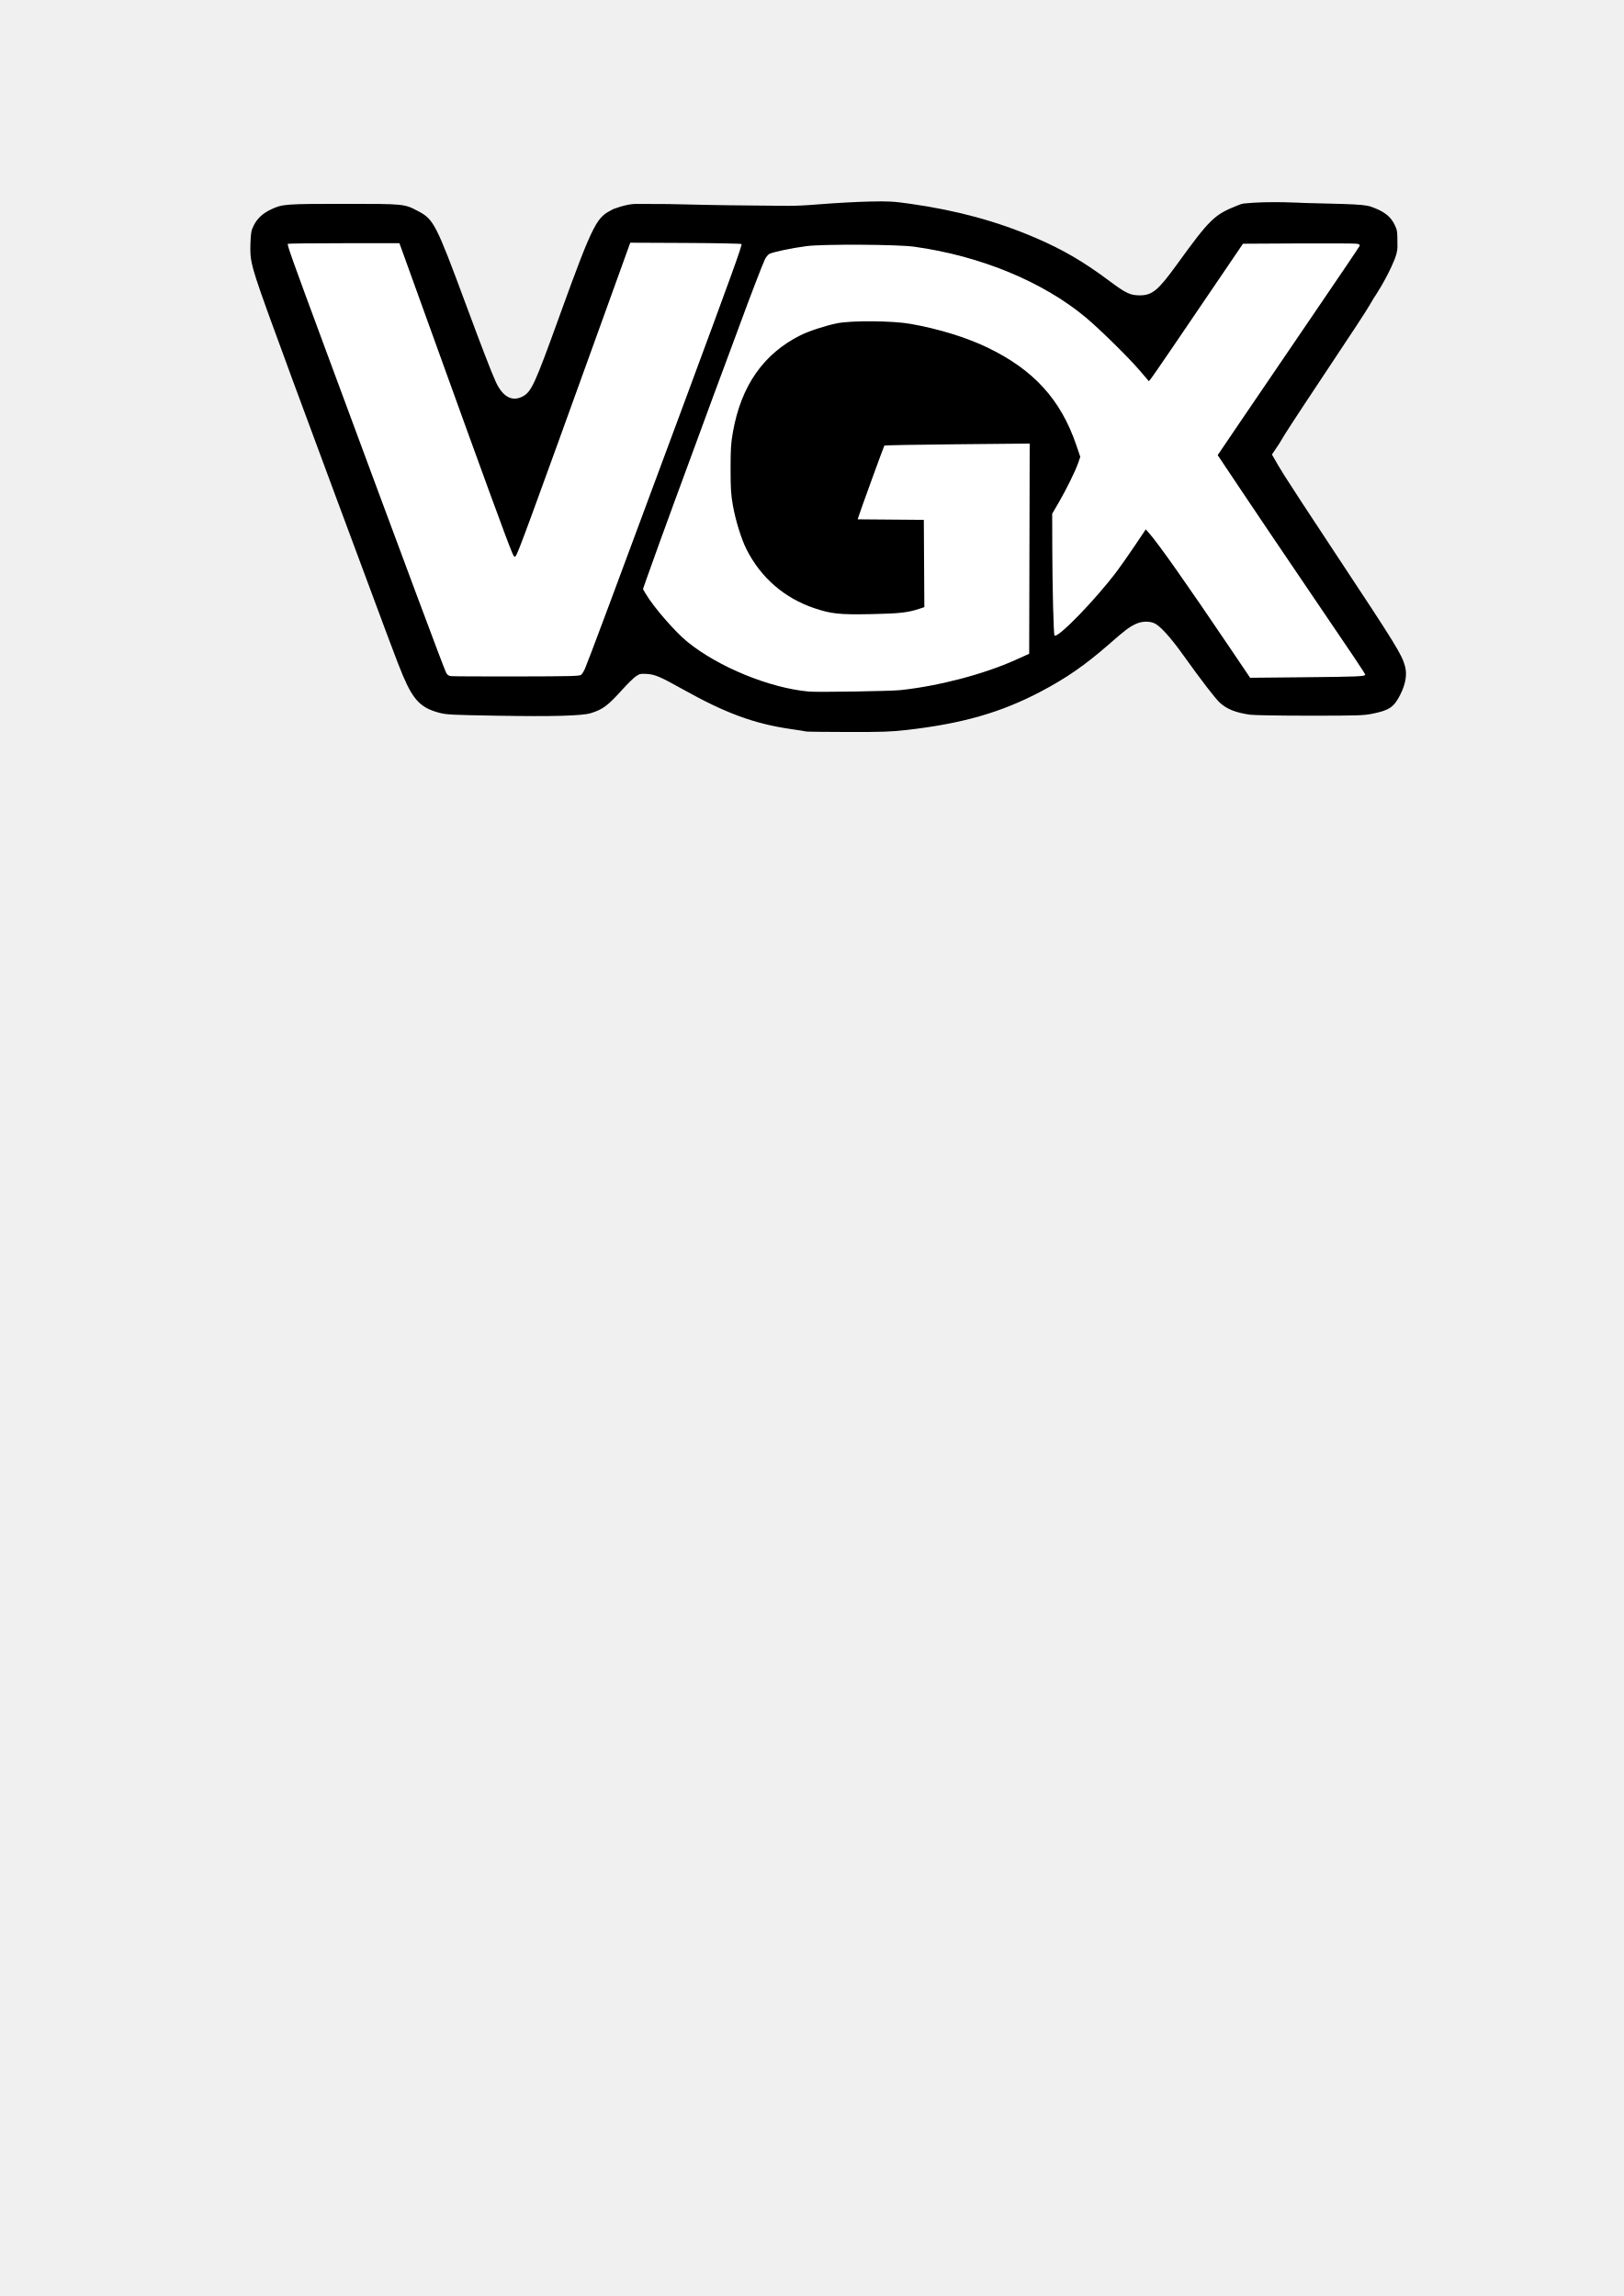
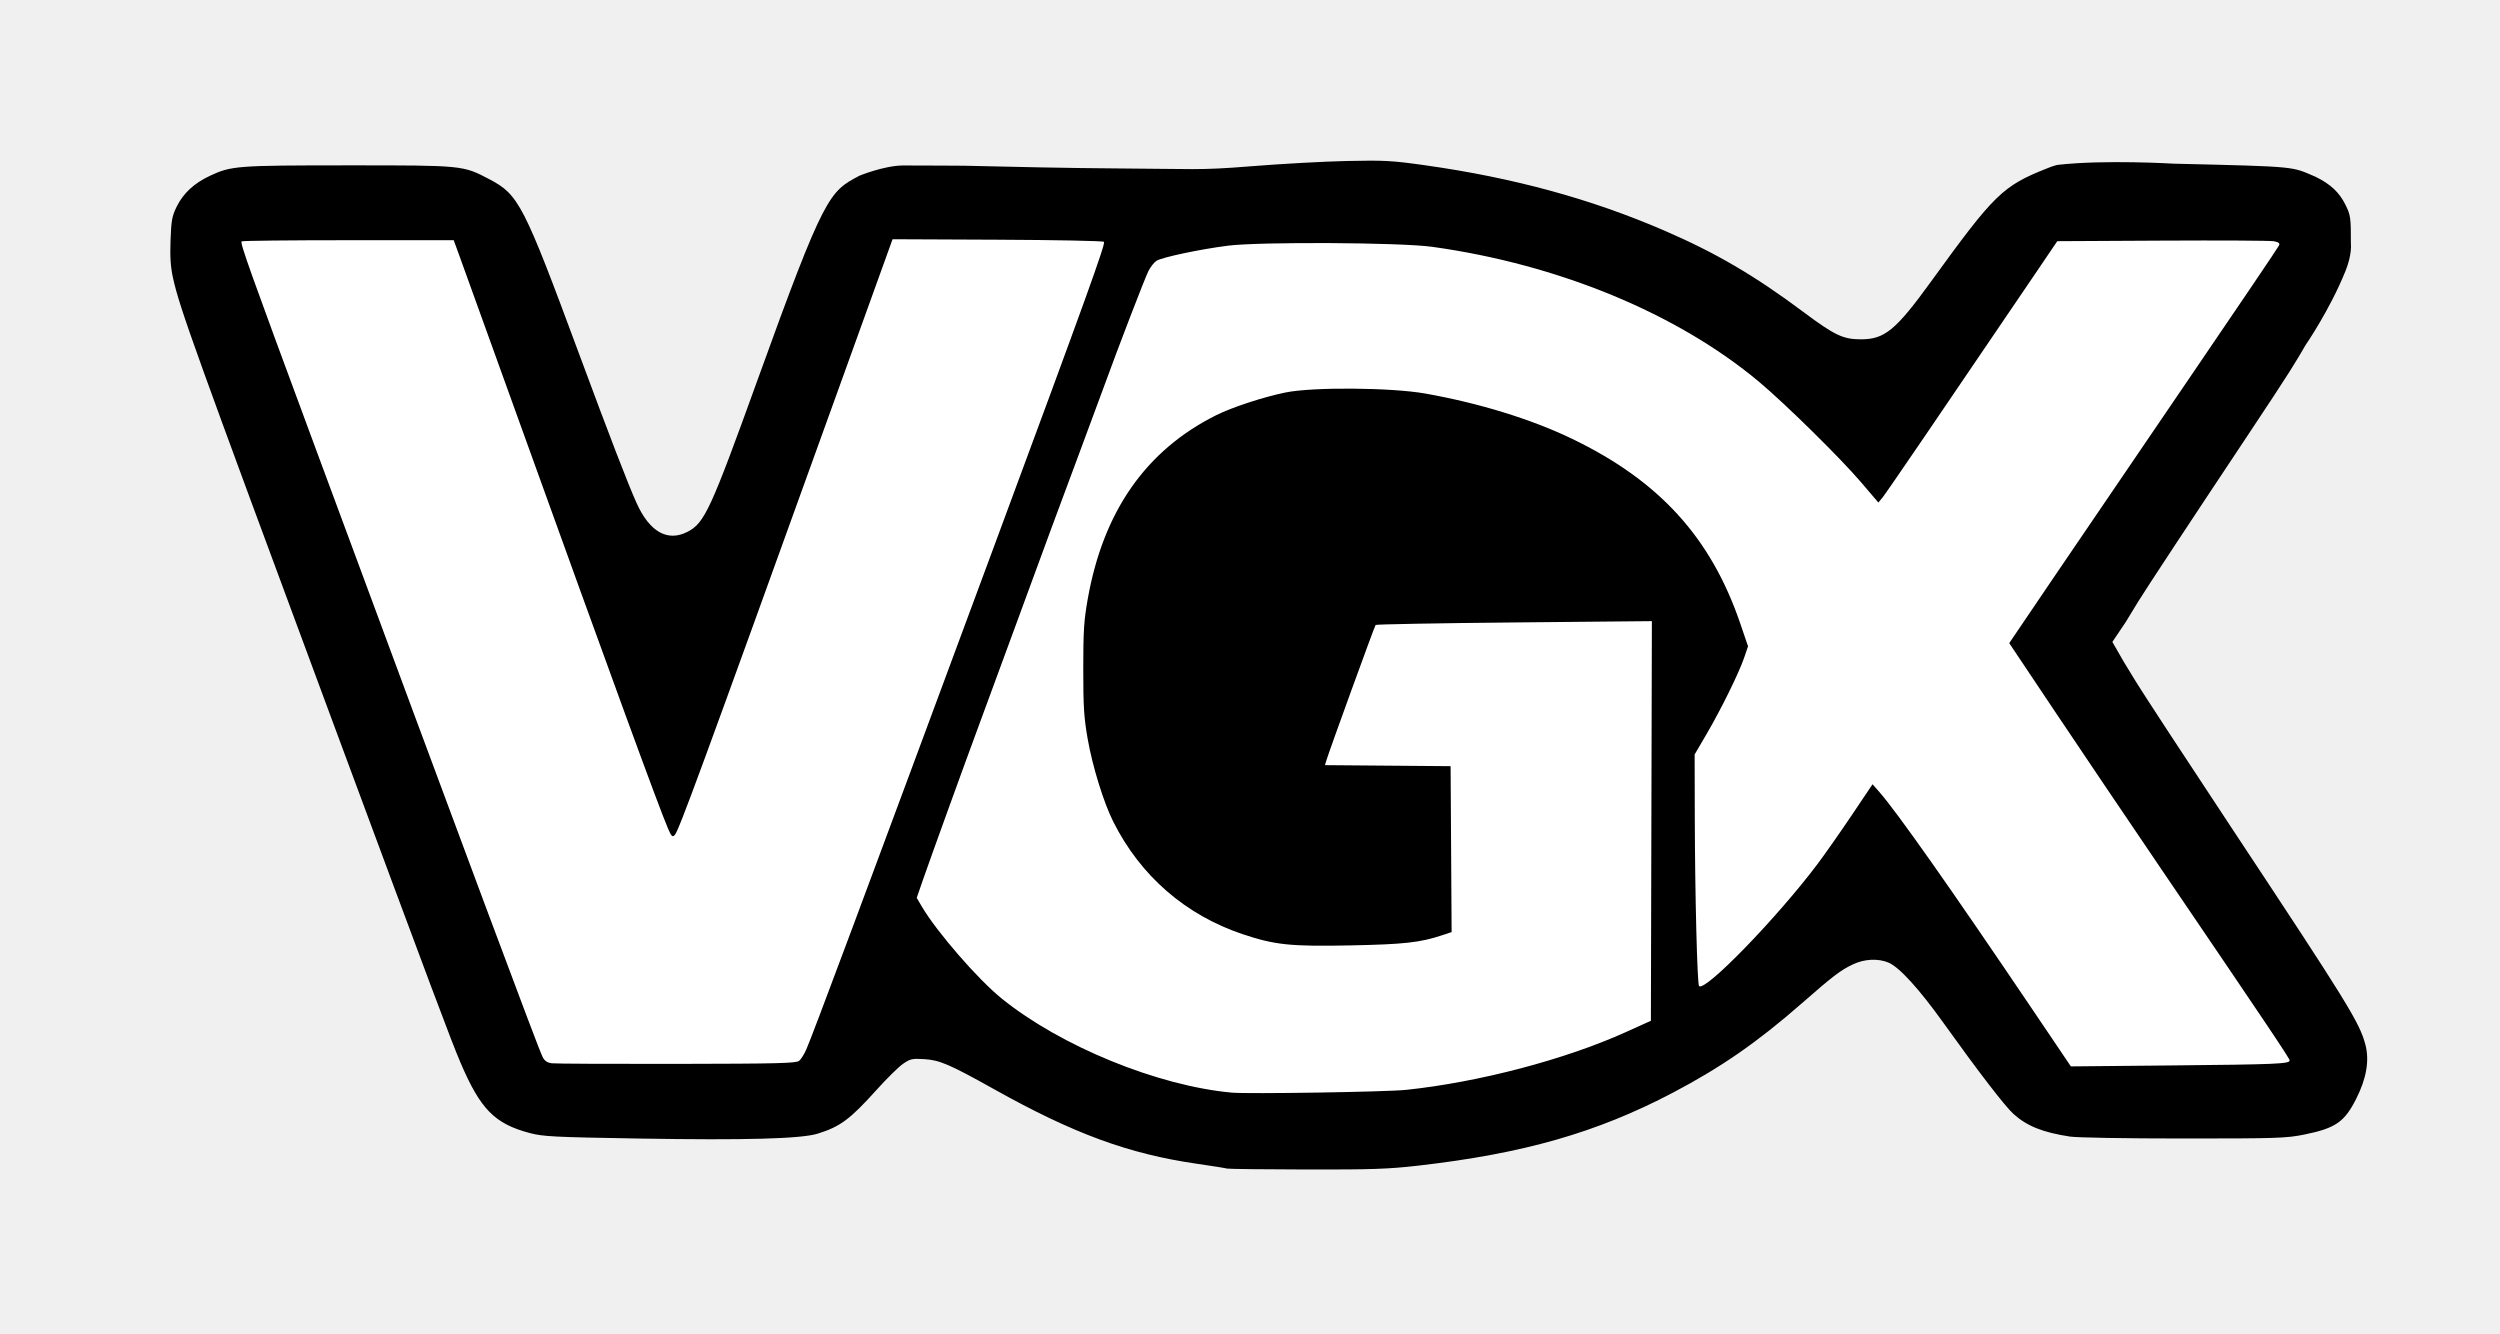
- <svg xmlns="http://www.w3.org/2000/svg" width="210mm" height="297mm" viewBox="0 0 210 297" version="1.1" id="svg3737">
+ <svg xmlns="http://www.w3.org/2000/svg" width="150mm" height="80mm" viewBox="45 20 190 120" version="1.1" id="svg3737">
  <defs id="defs3731" />
  <g id="layer2" style="opacity:1">
-     <path style="fill:#ffffff;stroke:#ffffff;stroke-width:5.354" d="m 390.392,337.423 c -17.063,-2.788 -36.834,-11.018 -51.234,-21.325 -7.016,-5.022 -19.954,-19.407 -23.725,-26.378 l -1.009,-1.866 1.871,-5.264 c 14.188,-39.921 55.681,-151.909 57.779,-155.941 1.015,-1.951 2.087,-2.57 6.277,-3.619 11.443,-2.867 18.129,-3.352 42.746,-3.098 19.967,0.206 22.191,0.357 32.173,2.188 29.57,5.425 56.465,17.361 76.191,33.813 4.877,4.068 21.261,20.304 26.051,25.815 2.169,2.496 4.036,4.531 4.149,4.524 0.417,-0.028 5.442,-7.312 30.052,-43.568 l 16.024,-23.606 28.048,0.095 c 20.407,0.069 28.157,0.204 28.451,0.498 0.486,0.486 0.929,-0.183 -30.19,45.559 -34.455,50.646 -38.767,57.017 -38.767,57.278 0,0.318 21.967,33.04 42.957,63.991 20.944,30.882 28.518,42.218 28.718,42.983 0.108,0.414 -0.142,0.654 -0.848,0.813 -1.042,0.234 -35.198,0.886 -47.847,0.912 l -7.248,0.015 -1.006,-1.592 c -2.014,-3.188 -27.485,-40.528 -33.224,-48.705 -5.57,-7.937 -15.388,-21.448 -16.331,-22.473 -0.35,-0.381 -0.666,-0.045 -1.662,1.768 -2.845,5.175 -13.154,19.619 -18.999,26.621 -9.338,11.185 -22.136,23.877 -24.076,23.877 -0.457,0 -0.644,-5.698 -1.066,-32.527 l -0.42,-26.693 2.386,-4.066 c 3.464,-5.902 8.361,-15.636 10.085,-20.043 l 1.493,-3.819 -0.969,-3.006 c -7.599,-23.576 -20.078,-38.257 -42.08,-49.505 -10.757,-5.499 -26.115,-10.424 -39.595,-12.695 -10.475,-1.765 -29.39,-1.879 -37.177,-0.224 -13.386,2.845 -24.256,8.46 -32.629,16.854 -9.325,9.348 -15.169,21.855 -17.933,38.382 -0.938,5.608 -0.935,26.096 0.005,31.759 1.364,8.217 4.285,17.859 7.124,23.513 7.018,13.974 18.849,24.064 33.997,28.994 7.554,2.458 9.278,2.653 23.101,2.607 6.709,-0.023 14.242,-0.23 16.741,-0.461 4.287,-0.397 10.285,-1.677 12.237,-2.613 l 0.882,-0.423 -0.114,-21.212 c -0.063,-11.667 -0.162,-21.262 -0.219,-21.322 -0.058,-0.06 -7.282,-0.205 -16.053,-0.321 -8.771,-0.117 -15.948,-0.334 -15.948,-0.482 0,-0.921 12.323,-34.67 12.868,-35.243 0.333,-0.349 8.109,-0.538 35.492,-0.86 19.286,-0.227 35.134,-0.344 35.218,-0.26 0.083,0.084 0.046,23.2 -0.082,51.369 l -0.234,51.215 -3.889,1.761 c -17.062,7.726 -38.553,13.603 -57.398,15.697 -7.217,0.802 -46.673,1.043 -51.143,0.312 z" id="path3782" transform="scale(0.2645833)" />
-     <path style="fill:#ffffff;stroke:#ffffff;stroke-width:7" d="m 218.69,327.653 c -1.744,-3.258 -19.097,-49.528 -50.432,-134.472 -12.768,-34.613 -23.842,-64.394 -24.608,-66.181 -3.227,-7.527 -3.496,-7.451 24.96,-7.036 l 26.353,0.385 26.495,72.832 c 32.597,89.603 29.552,81.925 31.271,78.852 1.118,-1.998 27.294,-72.8 51.372,-138.956 l 4.633,-12.728 26.468,-0.385 26.468,-0.385 -0.98,3.214 c -1.532,5.023 -33.67,92.379 -55.814,151.706 -11.032,29.557 -20.792,54.208 -21.689,54.779 -0.897,0.571 -15.45,1.049 -32.34,1.061 -28.812,0.02 -30.799,-0.146 -32.158,-2.685 z" id="path3794" transform="scale(0.2645833)" />
+     <path style="fill:#ffffff;stroke:#ffffff;stroke-width:5.354" d="m 390.392,337.423 c -17.063,-2.788 -36.834,-11.018 -51.234,-21.325 -7.016,-5.022 -19.954,-19.407 -23.725,-26.378 l -1.009,-1.866 1.871,-5.264 c 14.188,-39.921 55.681,-151.909 57.779,-155.941 1.015,-1.951 2.087,-2.57 6.277,-3.619 11.443,-2.867 18.129,-3.352 42.746,-3.098 19.967,0.206 22.191,0.357 32.173,2.188 29.57,5.425 56.465,17.361 76.191,33.813 4.877,4.068 21.261,20.304 26.051,25.815 2.169,2.496 4.036,4.531 4.149,4.524 0.417,-0.028 5.442,-7.312 30.052,-43.568 l 16.024,-23.606 28.048,0.095 c 20.407,0.069 28.157,0.204 28.451,0.498 0.486,0.486 0.929,-0.183 -30.19,45.559 -34.455,50.646 -38.767,57.017 -38.767,57.278 0,0.318 21.967,33.04 42.957,63.991 20.944,30.882 28.518,42.218 28.718,42.983 0.108,0.414 -0.142,0.654 -0.848,0.813 -1.042,0.234 -35.198,0.886 -47.847,0.912 l -7.248,0.015 -1.006,-1.592 c -2.014,-3.188 -27.485,-40.528 -33.224,-48.705 -5.57,-7.937 -15.388,-21.448 -16.331,-22.473 -0.35,-0.381 -0.666,-0.045 -1.662,1.768 -2.845,5.175 -13.154,19.619 -18.999,26.621 -9.338,11.185 -22.136,23.877 -24.076,23.877 -0.457,0 -0.644,-5.698 -1.066,-32.527 l -0.42,-26.693 2.386,-4.066 c 3.464,-5.902 8.361,-15.636 10.085,-20.043 l 1.493,-3.819 -0.969,-3.006 c -7.599,-23.576 -20.078,-38.257 -42.08,-49.505 -10.757,-5.499 -26.115,-10.424 -39.595,-12.695 -10.475,-1.765 -29.39,-1.879 -37.177,-0.224 -13.386,2.845 -24.256,8.46 -32.629,16.854 -9.325,9.348 -15.169,21.855 -17.933,38.382 -0.938,5.608 -0.935,26.096 0.005,31.759 1.364,8.217 4.285,17.859 7.124,23.513 7.018,13.974 18.849,24.064 33.997,28.994 7.554,2.458 9.278,2.653 23.101,2.607 6.709,-0.023 14.242,-0.23 16.741,-0.461 4.287,-0.397 10.285,-1.677 12.237,-2.613 l 0.882,-0.423 -0.114,-21.212 c -0.063,-11.667 -0.162,-21.262 -0.219,-21.322 -0.058,-0.06 -7.282,-0.205 -16.053,-0.321 -8.771,-0.117 -15.948,-0.334 -15.948,-0.482 0,-0.921 12.323,-34.67 12.868,-35.243 0.333,-0.349 8.109,-0.538 35.492,-0.86 19.286,-0.227 35.134,-0.344 35.218,-0.26 0.083,0.084 0.046,23.2 -0.082,51.369 l -0.234,51.215 -3.889,1.761 c -17.062,7.726 -38.553,13.603 -57.398,15.697 -7.217,0.802 -46.673,1.043 -51.143,0.312 z" id="path3782" transform="scale(0.35)" />
+     <path style="fill:#ffffff;stroke:#ffffff;stroke-width:7" d="m 218.69,327.653 c -1.744,-3.258 -19.097,-49.528 -50.432,-134.472 -12.768,-34.613 -23.842,-64.394 -24.608,-66.181 -3.227,-7.527 -3.496,-7.451 24.96,-7.036 l 26.353,0.385 26.495,72.832 c 32.597,89.603 29.552,81.925 31.271,78.852 1.118,-1.998 27.294,-72.8 51.372,-138.956 l 4.633,-12.728 26.468,-0.385 26.468,-0.385 -0.98,3.214 c -1.532,5.023 -33.67,92.379 -55.814,151.706 -11.032,29.557 -20.792,54.208 -21.689,54.779 -0.897,0.571 -15.45,1.049 -32.34,1.061 -28.812,0.02 -30.799,-0.146 -32.158,-2.685 z" id="path3794" transform="scale(0.35)" />
  </g>
  <g id="layer3" style="display:inline;opacity:1">
-     <path style="fill:#000000;stroke-width:0.5" d="m 394.085,357.635 c -0.275,-0.107 -3.73,-0.661 -7.678,-1.23 -17.628,-2.541 -31.75,-7.733 -52.322,-19.24 -11.298,-6.319 -13.923,-7.445 -17.89,-7.675 -3.075,-0.178 -3.58,-0.065 -5.435,1.22 -1.124,0.779 -4.177,3.786 -6.783,6.682 -6.824,7.582 -9.347,9.459 -15.142,11.261 -4.269,1.327 -18.506,1.718 -45.874,1.259 -22.125,-0.371 -24.73,-0.503 -28.21,-1.426 -8.977,-2.38 -12.649,-6.118 -17.757,-18.078 -2.402,-5.625 -6.814,-17.388 -32.968,-87.914 -35.658,-96.15 -39.232,-106.083 -40.939,-113.755 -0.651,-2.926 -0.819,-5.407 -0.662,-9.789 0.183,-5.131 0.381,-6.221 1.575,-8.661 1.676,-3.426 4.486,-6.036 8.543,-7.934 5.516,-2.581 6.887,-2.685 35.543,-2.691 29.601,-0.006 29.504,-0.016 36.3,3.555 7.594,3.99 8.792,6.323 23.153,45.078 7.933,21.409 12.465,33.167 14.702,38.152 3.342,7.445 7.96,10.079 13.086,7.464 4.413,-2.252 5.963,-5.611 18.107,-39.255 17.25,-47.791 18.374,-48.197 26.135,-52.334 0,0 6.433,-2.63 11.284,-2.631 5.862,-9.32e-4 15.677,0.066 15.677,0.066 10.745,0.265 28.114,0.635 39.556,0.695 19.247,0.102 20.533,0.549 34,-0.544 7.7,-0.625 18.837,-1.241 24.75,-1.369 9.733,-0.211 11.649,-0.106 20.25,1.109 22.686,3.204 42.536,8.62 61.338,16.735 13.321,5.75 23.303,11.589 35.912,21.007 7.989,5.968 10.175,7.006 14.75,7.006 6.136,3.4e-4 8.985,-2.354 18.135,-14.99 16.214,-22.392 18.312,-24.436 29.732,-28.971 0,0 1.892,-0.806 2.914,-0.92 12.109,-1.347 29.649,-0.286 29.649,-0.286 32.44,0.765 30.17,0.696 36.505,3.379 3.849,1.893 6.096,4 7.659,7.183 1.346,2.741 1.407,3.178 1.407,10.115 0,0 0.344,2.637 -1.421,7 -4.047,10.004 -10.182,18.886 -10.182,18.886 -2.89,4.891 -2.784,5.064 -15.967,24.864 -13.183,19.8 -25.409,38.362 -27.169,41.25 l -3.199,5.25 -3.4,5.05 2.975,5.175 3.135,5.138 c 1.724,2.826 13.034,20.1 25.134,38.388 29.294,44.277 32.253,49.07 33.795,54.75 1.109,4.086 0.342,8.712 -2.323,14 -3.029,6.012 -5.338,7.604 -13.381,9.23 -4.634,0.937 -6.894,1.01 -30.998,1.011 -14.741,5e-4 -27.407,-0.215 -29.25,-0.497 -7,-1.072 -11.068,-2.704 -14.527,-5.829 -2.174,-1.964 -9.058,-10.917 -18,-23.411 -6.28,-8.774 -11.355,-14.339 -14.139,-15.502 -2.656,-1.11 -6.17,-0.939 -9.084,0.441 -3.239,1.534 -5.089,2.942 -13.25,10.087 -11.363,9.948 -20.726,16.434 -33.121,22.945 -19.528,10.258 -38.359,15.647 -65.543,18.755 -7.591,0.868 -11.859,1.013 -28.75,0.98 -10.909,-0.022 -20.06,-0.127 -20.335,-0.235 z m 46,-20.235 c 18.709,-1.961 40.913,-7.79 56.5,-14.834 l 6.5,-2.937 0.127,-51.382 0.127,-51.382 -35.377,0.335 c -19.458,0.184 -35.506,0.475 -35.663,0.647 -0.265,0.29 -11.95,32.446 -12.693,34.93 l -0.334,1.118 16.156,0.132 16.156,0.132 0.13,21.333 0.13,21.333 -2.398,0.797 c -5.705,1.895 -9.787,2.349 -23.612,2.624 -15.4,0.307 -19.449,-0.113 -27.683,-2.872 -14.724,-4.933 -26.288,-14.971 -33.29,-28.899 -2.492,-4.956 -5.347,-14.181 -6.598,-21.316 -0.965,-5.502 -1.139,-8.266 -1.139,-18 0,-9.796 0.171,-12.461 1.152,-17.991 4.005,-22.557 14.948,-38.22 33.01,-47.251 4.096,-2.048 12.209,-4.706 17.875,-5.857 7.04,-1.429 27.178,-1.272 35.923,0.28 13.761,2.443 27.119,6.549 37.5,11.525 22.589,10.828 35.919,25.427 43.491,47.631 l 1.991,5.838 -0.983,2.893 c -1.329,3.91 -5.937,13.276 -9.68,19.678 l -3.069,5.248 0.041,16.252 c 0.05,19.932 0.63,42.84 1.096,43.306 1.534,1.534 20.116,-17.619 30.481,-31.418 1.915,-2.55 5.877,-8.201 8.805,-12.559 l 5.323,-7.924 1.695,1.924 c 4.552,5.168 18.115,24.425 39.309,55.816 l 10,14.811 26,-0.25 c 26.837,-0.258 30.25,-0.402 30.25,-1.281 0,-0.526 -5.134,-8.18 -32.981,-49.172 -8.593,-12.65 -20.911,-30.907 -27.373,-40.57 l -11.748,-17.57 11.639,-17.18 c 6.402,-9.449 21.953,-32.301 34.559,-50.783 12.605,-18.482 23.047,-33.937 23.203,-34.344 0.205,-0.535 -0.18,-0.824 -1.383,-1.039 -0.917,-0.164 -13.816,-0.234 -28.666,-0.155 l -26.999,0.143 -5.93,8.75 c -23.985,35.388 -38.097,56.072 -39.006,57.17 l -1.066,1.287 -4.5,-5.269 c -5.333,-6.244 -19.554,-20.236 -26.25,-25.828 -21.047,-17.575 -51.586,-30.172 -84.044,-34.667 -8.102,-1.122 -44.243,-1.318 -52.456,-0.284 -7.02,0.883 -16.982,2.989 -18.369,3.883 -0.615,0.397 -1.543,1.562 -2.061,2.589 -0.936,1.854 -7.761,19.592 -11.529,29.962 -1.08,2.973 -4.025,10.918 -6.543,17.655 -4.861,13.004 -7.602,20.426 -17.723,48 -3.482,9.488 -7.126,19.387 -8.096,22 -3.152,8.485 -12.252,33.62 -14.004,38.679 l -1.707,4.929 1.279,2.183 c 3.826,6.529 14.438,18.759 20.582,23.72 15.189,12.265 40.109,22.452 59.17,24.186 4.193,0.381 39.718,-0.18 44.75,-0.707 z m -156.008,-7.483 c 0.492,-0.409 1.33,-1.758 1.862,-2.999 1.886,-4.4 13.5,-35.52 48.238,-129.258 23.766,-64.13 28.728,-77.88 28.269,-78.339 -0.231,-0.231 -12.556,-0.474 -27.39,-0.54 l -26.97,-0.121 -14.612,40.5 c -35.225,97.63 -40.37,111.635 -41.411,112.712 -0.59,0.611 -0.839,0.361 -1.745,-1.75 -2.371,-5.526 -14.214,-37.923 -38.733,-105.962 -7.234,-20.075 -13.871,-38.469 -14.749,-40.875 l -1.595,-4.375 H 168.121 c -14.916,0 -27.253,0.134 -27.417,0.298 -0.437,0.437 1.969,7.178 18.545,51.952 40.247,108.716 57.762,155.672 58.854,157.784 0.517,1 1.193,1.463 2.354,1.613 0.896,0.116 15.376,0.187 32.177,0.157 26.235,-0.046 30.675,-0.159 31.443,-0.797 z" id="path3774" transform="scale(0.2645833)" />
+     <path style="fill:#000000;stroke-width:0.5" d="m 394.085,357.635 c -0.275,-0.107 -3.73,-0.661 -7.678,-1.23 -17.628,-2.541 -31.75,-7.733 -52.322,-19.24 -11.298,-6.319 -13.923,-7.445 -17.89,-7.675 -3.075,-0.178 -3.58,-0.065 -5.435,1.22 -1.124,0.779 -4.177,3.786 -6.783,6.682 -6.824,7.582 -9.347,9.459 -15.142,11.261 -4.269,1.327 -18.506,1.718 -45.874,1.259 -22.125,-0.371 -24.73,-0.503 -28.21,-1.426 -8.977,-2.38 -12.649,-6.118 -17.757,-18.078 -2.402,-5.625 -6.814,-17.388 -32.968,-87.914 -35.658,-96.15 -39.232,-106.083 -40.939,-113.755 -0.651,-2.926 -0.819,-5.407 -0.662,-9.789 0.183,-5.131 0.381,-6.221 1.575,-8.661 1.676,-3.426 4.486,-6.036 8.543,-7.934 5.516,-2.581 6.887,-2.685 35.543,-2.691 29.601,-0.006 29.504,-0.016 36.3,3.555 7.594,3.99 8.792,6.323 23.153,45.078 7.933,21.409 12.465,33.167 14.702,38.152 3.342,7.445 7.96,10.079 13.086,7.464 4.413,-2.252 5.963,-5.611 18.107,-39.255 17.25,-47.791 18.374,-48.197 26.135,-52.334 0,0 6.433,-2.63 11.284,-2.631 5.862,-9.32e-4 15.677,0.066 15.677,0.066 10.745,0.265 28.114,0.635 39.556,0.695 19.247,0.102 20.533,0.549 34,-0.544 7.7,-0.625 18.837,-1.241 24.75,-1.369 9.733,-0.211 11.649,-0.106 20.25,1.109 22.686,3.204 42.536,8.62 61.338,16.735 13.321,5.75 23.303,11.589 35.912,21.007 7.989,5.968 10.175,7.006 14.75,7.006 6.136,3.4e-4 8.985,-2.354 18.135,-14.99 16.214,-22.392 18.312,-24.436 29.732,-28.971 0,0 1.892,-0.806 2.914,-0.92 12.109,-1.347 29.649,-0.286 29.649,-0.286 32.44,0.765 30.17,0.696 36.505,3.379 3.849,1.893 6.096,4 7.659,7.183 1.346,2.741 1.407,3.178 1.407,10.115 0,0 0.344,2.637 -1.421,7 -4.047,10.004 -10.182,18.886 -10.182,18.886 -2.89,4.891 -2.784,5.064 -15.967,24.864 -13.183,19.8 -25.409,38.362 -27.169,41.25 l -3.199,5.25 -3.4,5.05 2.975,5.175 3.135,5.138 c 1.724,2.826 13.034,20.1 25.134,38.388 29.294,44.277 32.253,49.07 33.795,54.75 1.109,4.086 0.342,8.712 -2.323,14 -3.029,6.012 -5.338,7.604 -13.381,9.23 -4.634,0.937 -6.894,1.01 -30.998,1.011 -14.741,5e-4 -27.407,-0.215 -29.25,-0.497 -7,-1.072 -11.068,-2.704 -14.527,-5.829 -2.174,-1.964 -9.058,-10.917 -18,-23.411 -6.28,-8.774 -11.355,-14.339 -14.139,-15.502 -2.656,-1.11 -6.17,-0.939 -9.084,0.441 -3.239,1.534 -5.089,2.942 -13.25,10.087 -11.363,9.948 -20.726,16.434 -33.121,22.945 -19.528,10.258 -38.359,15.647 -65.543,18.755 -7.591,0.868 -11.859,1.013 -28.75,0.98 -10.909,-0.022 -20.06,-0.127 -20.335,-0.235 z m 46,-20.235 c 18.709,-1.961 40.913,-7.79 56.5,-14.834 l 6.5,-2.937 0.127,-51.382 0.127,-51.382 -35.377,0.335 c -19.458,0.184 -35.506,0.475 -35.663,0.647 -0.265,0.29 -11.95,32.446 -12.693,34.93 l -0.334,1.118 16.156,0.132 16.156,0.132 0.13,21.333 0.13,21.333 -2.398,0.797 c -5.705,1.895 -9.787,2.349 -23.612,2.624 -15.4,0.307 -19.449,-0.113 -27.683,-2.872 -14.724,-4.933 -26.288,-14.971 -33.29,-28.899 -2.492,-4.956 -5.347,-14.181 -6.598,-21.316 -0.965,-5.502 -1.139,-8.266 -1.139,-18 0,-9.796 0.171,-12.461 1.152,-17.991 4.005,-22.557 14.948,-38.22 33.01,-47.251 4.096,-2.048 12.209,-4.706 17.875,-5.857 7.04,-1.429 27.178,-1.272 35.923,0.28 13.761,2.443 27.119,6.549 37.5,11.525 22.589,10.828 35.919,25.427 43.491,47.631 l 1.991,5.838 -0.983,2.893 c -1.329,3.91 -5.937,13.276 -9.68,19.678 l -3.069,5.248 0.041,16.252 c 0.05,19.932 0.63,42.84 1.096,43.306 1.534,1.534 20.116,-17.619 30.481,-31.418 1.915,-2.55 5.877,-8.201 8.805,-12.559 l 5.323,-7.924 1.695,1.924 c 4.552,5.168 18.115,24.425 39.309,55.816 l 10,14.811 26,-0.25 c 26.837,-0.258 30.25,-0.402 30.25,-1.281 0,-0.526 -5.134,-8.18 -32.981,-49.172 -8.593,-12.65 -20.911,-30.907 -27.373,-40.57 l -11.748,-17.57 11.639,-17.18 c 6.402,-9.449 21.953,-32.301 34.559,-50.783 12.605,-18.482 23.047,-33.937 23.203,-34.344 0.205,-0.535 -0.18,-0.824 -1.383,-1.039 -0.917,-0.164 -13.816,-0.234 -28.666,-0.155 l -26.999,0.143 -5.93,8.75 c -23.985,35.388 -38.097,56.072 -39.006,57.17 l -1.066,1.287 -4.5,-5.269 c -5.333,-6.244 -19.554,-20.236 -26.25,-25.828 -21.047,-17.575 -51.586,-30.172 -84.044,-34.667 -8.102,-1.122 -44.243,-1.318 -52.456,-0.284 -7.02,0.883 -16.982,2.989 -18.369,3.883 -0.615,0.397 -1.543,1.562 -2.061,2.589 -0.936,1.854 -7.761,19.592 -11.529,29.962 -1.08,2.973 -4.025,10.918 -6.543,17.655 -4.861,13.004 -7.602,20.426 -17.723,48 -3.482,9.488 -7.126,19.387 -8.096,22 -3.152,8.485 -12.252,33.62 -14.004,38.679 l -1.707,4.929 1.279,2.183 c 3.826,6.529 14.438,18.759 20.582,23.72 15.189,12.265 40.109,22.452 59.17,24.186 4.193,0.381 39.718,-0.18 44.75,-0.707 z m -156.008,-7.483 c 0.492,-0.409 1.33,-1.758 1.862,-2.999 1.886,-4.4 13.5,-35.52 48.238,-129.258 23.766,-64.13 28.728,-77.88 28.269,-78.339 -0.231,-0.231 -12.556,-0.474 -27.39,-0.54 l -26.97,-0.121 -14.612,40.5 c -35.225,97.63 -40.37,111.635 -41.411,112.712 -0.59,0.611 -0.839,0.361 -1.745,-1.75 -2.371,-5.526 -14.214,-37.923 -38.733,-105.962 -7.234,-20.075 -13.871,-38.469 -14.749,-40.875 l -1.595,-4.375 H 168.121 c -14.916,0 -27.253,0.134 -27.417,0.298 -0.437,0.437 1.969,7.178 18.545,51.952 40.247,108.716 57.762,155.672 58.854,157.784 0.517,1 1.193,1.463 2.354,1.613 0.896,0.116 15.376,0.187 32.177,0.157 26.235,-0.046 30.675,-0.159 31.443,-0.797 z" id="path3774" transform="scale(0.35)" />
  </g>
</svg>
